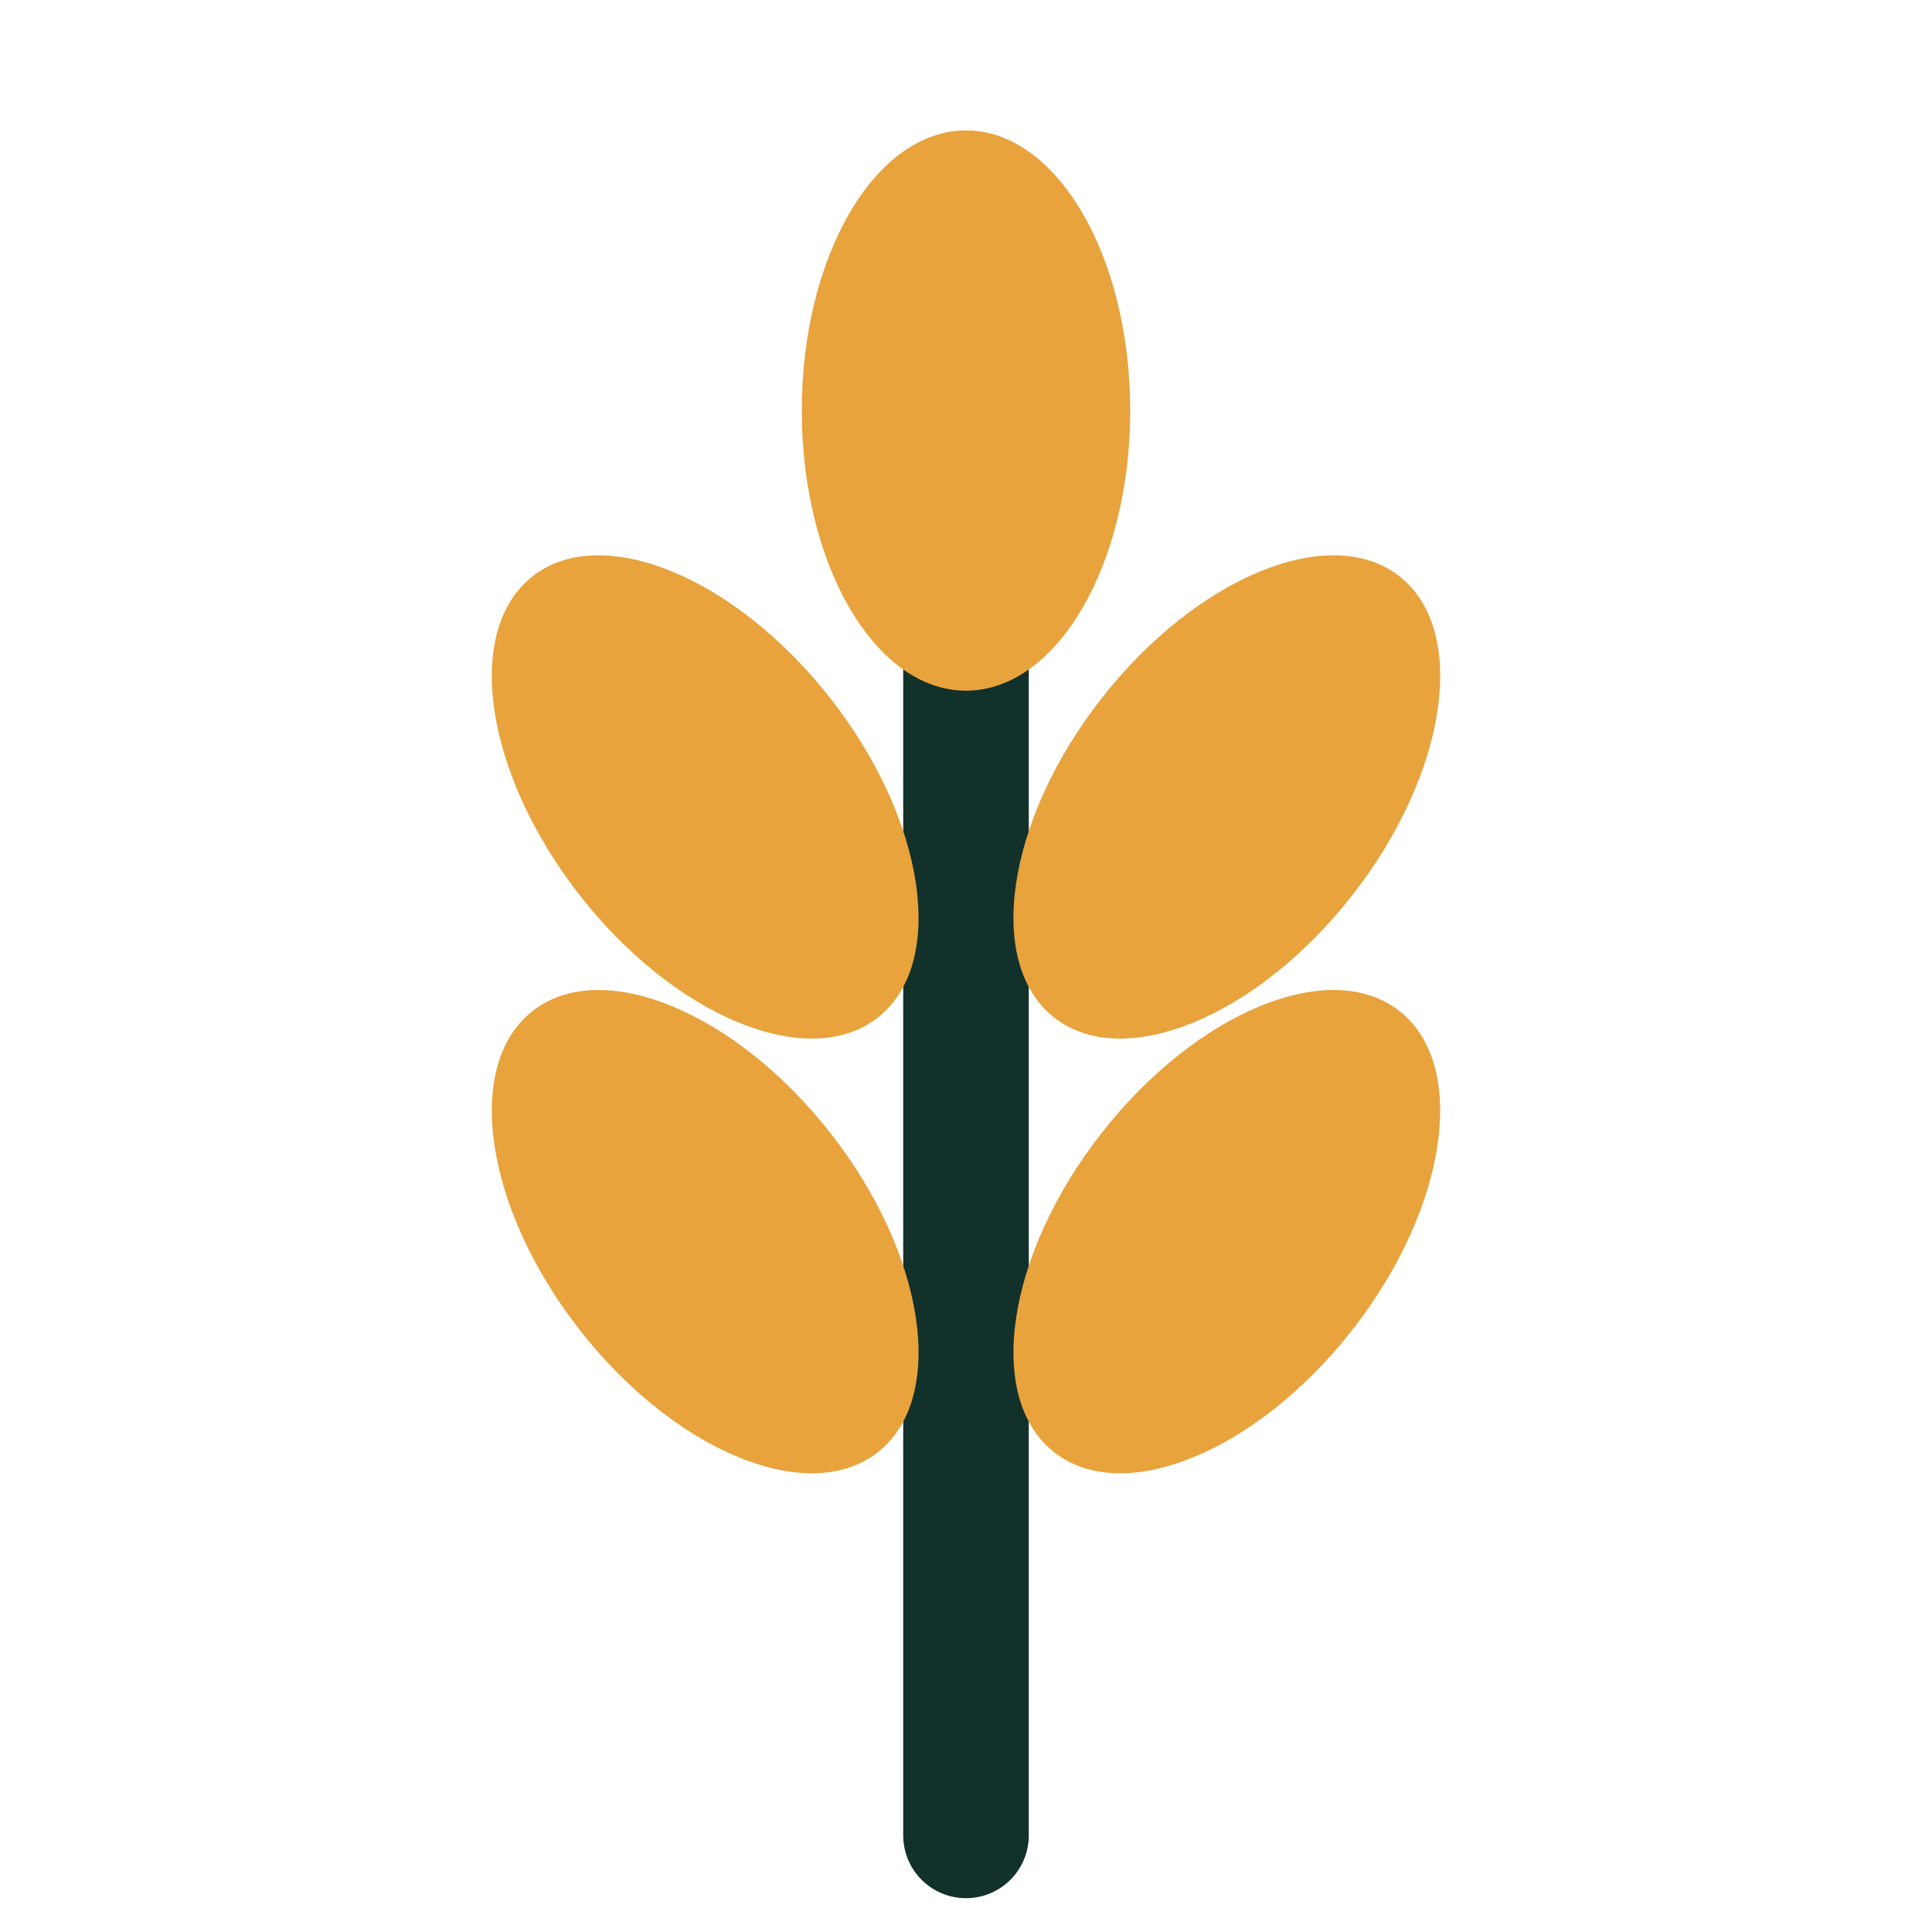
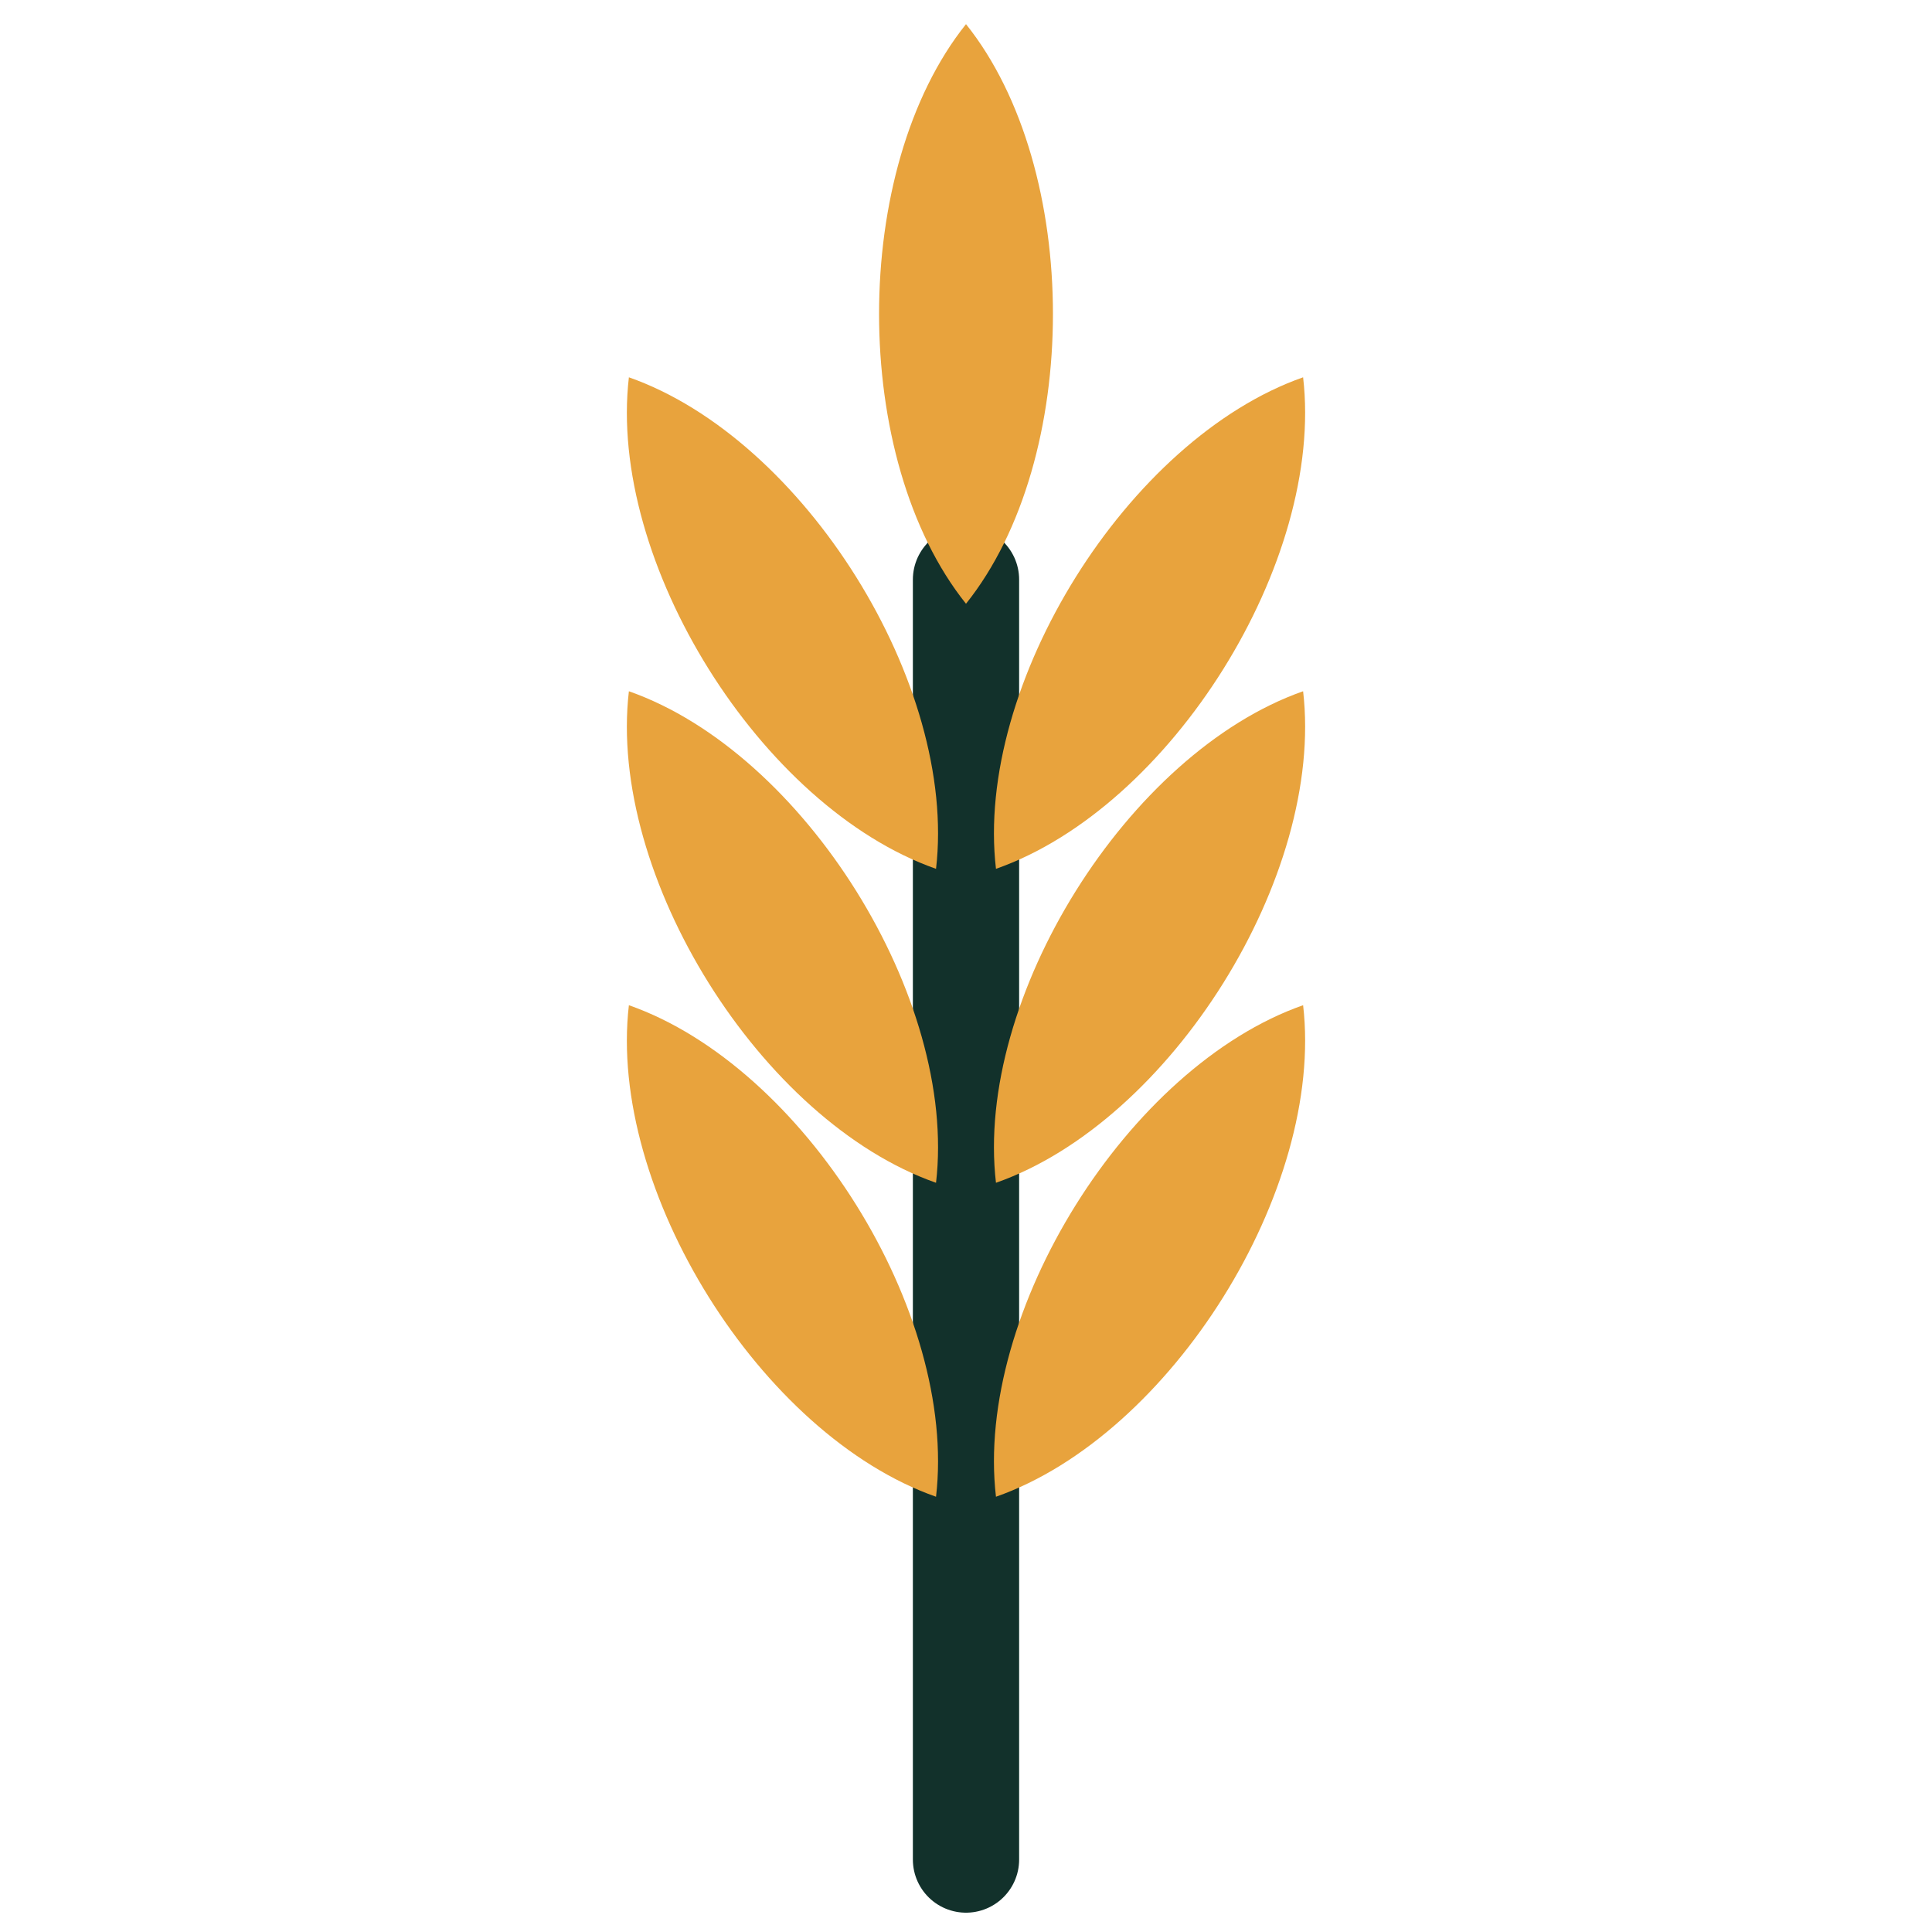
<svg xmlns="http://www.w3.org/2000/svg" viewBox="0 0 40 40">
-   <path d="M20 38 V13" fill="none" stroke="#12312B" stroke-width="2.6" stroke-linecap="round" />
-   <ellipse cx="20" cy="8.5" rx="3.4" ry="5.8" fill="#E8A33D" />
-   <ellipse cx="14.6" cy="16.5" rx="3.3" ry="5.8" transform="rotate(-38 14.6 16.5)" fill="#E8A33D" />
-   <ellipse cx="25.4" cy="16.5" rx="3.3" ry="5.8" transform="rotate(38 25.4 16.5)" fill="#E8A33D" />
-   <ellipse cx="14.6" cy="25.5" rx="3.3" ry="5.8" transform="rotate(-38 14.6 25.5)" fill="#E8A33D" />
-   <ellipse cx="25.4" cy="25.5" rx="3.3" ry="5.8" transform="rotate(38 25.4 25.5)" fill="#E8A33D" />
+   <path d="M20 38.5 V12" fill="none" stroke="#12312B" stroke-width="2.2" stroke-linecap="round" />
+   <path transform="translate(20 6.5) rotate(0)" d="M0 -6 C 2.4 -3, 2.4 3, 0 6 C -2.4 3, -2.4 -3, 0 -6 Z" fill="#E8A33D" />
+   <path transform="translate(16.2 12.9) rotate(-32)" d="M0 -6 C 2.4 -3, 2.4 3, 0 6 C -2.4 3, -2.4 -3, 0 -6 Z" fill="#E8A33D" />
+   <path transform="translate(23.8 12.9) rotate(32)" d="M0 -6 C 2.4 -3, 2.4 3, 0 6 C -2.4 3, -2.4 -3, 0 -6 Z" fill="#E8A33D" />
+   <path transform="translate(16.2 19.4) rotate(-32)" d="M0 -6 C 2.4 -3, 2.4 3, 0 6 C -2.4 3, -2.4 -3, 0 -6 Z" fill="#E8A33D" />
+   <path transform="translate(23.8 19.4) rotate(32)" d="M0 -6 C 2.4 -3, 2.4 3, 0 6 C -2.4 3, -2.4 -3, 0 -6 Z" fill="#E8A33D" />
+   <path transform="translate(16.2 25.9) rotate(-32)" d="M0 -6 C 2.4 -3, 2.4 3, 0 6 C -2.4 3, -2.4 -3, 0 -6 Z" fill="#E8A33D" />
+   <path transform="translate(23.8 25.9) rotate(32)" d="M0 -6 C 2.4 -3, 2.4 3, 0 6 C -2.4 3, -2.4 -3, 0 -6 Z" fill="#E8A33D" />
</svg>
